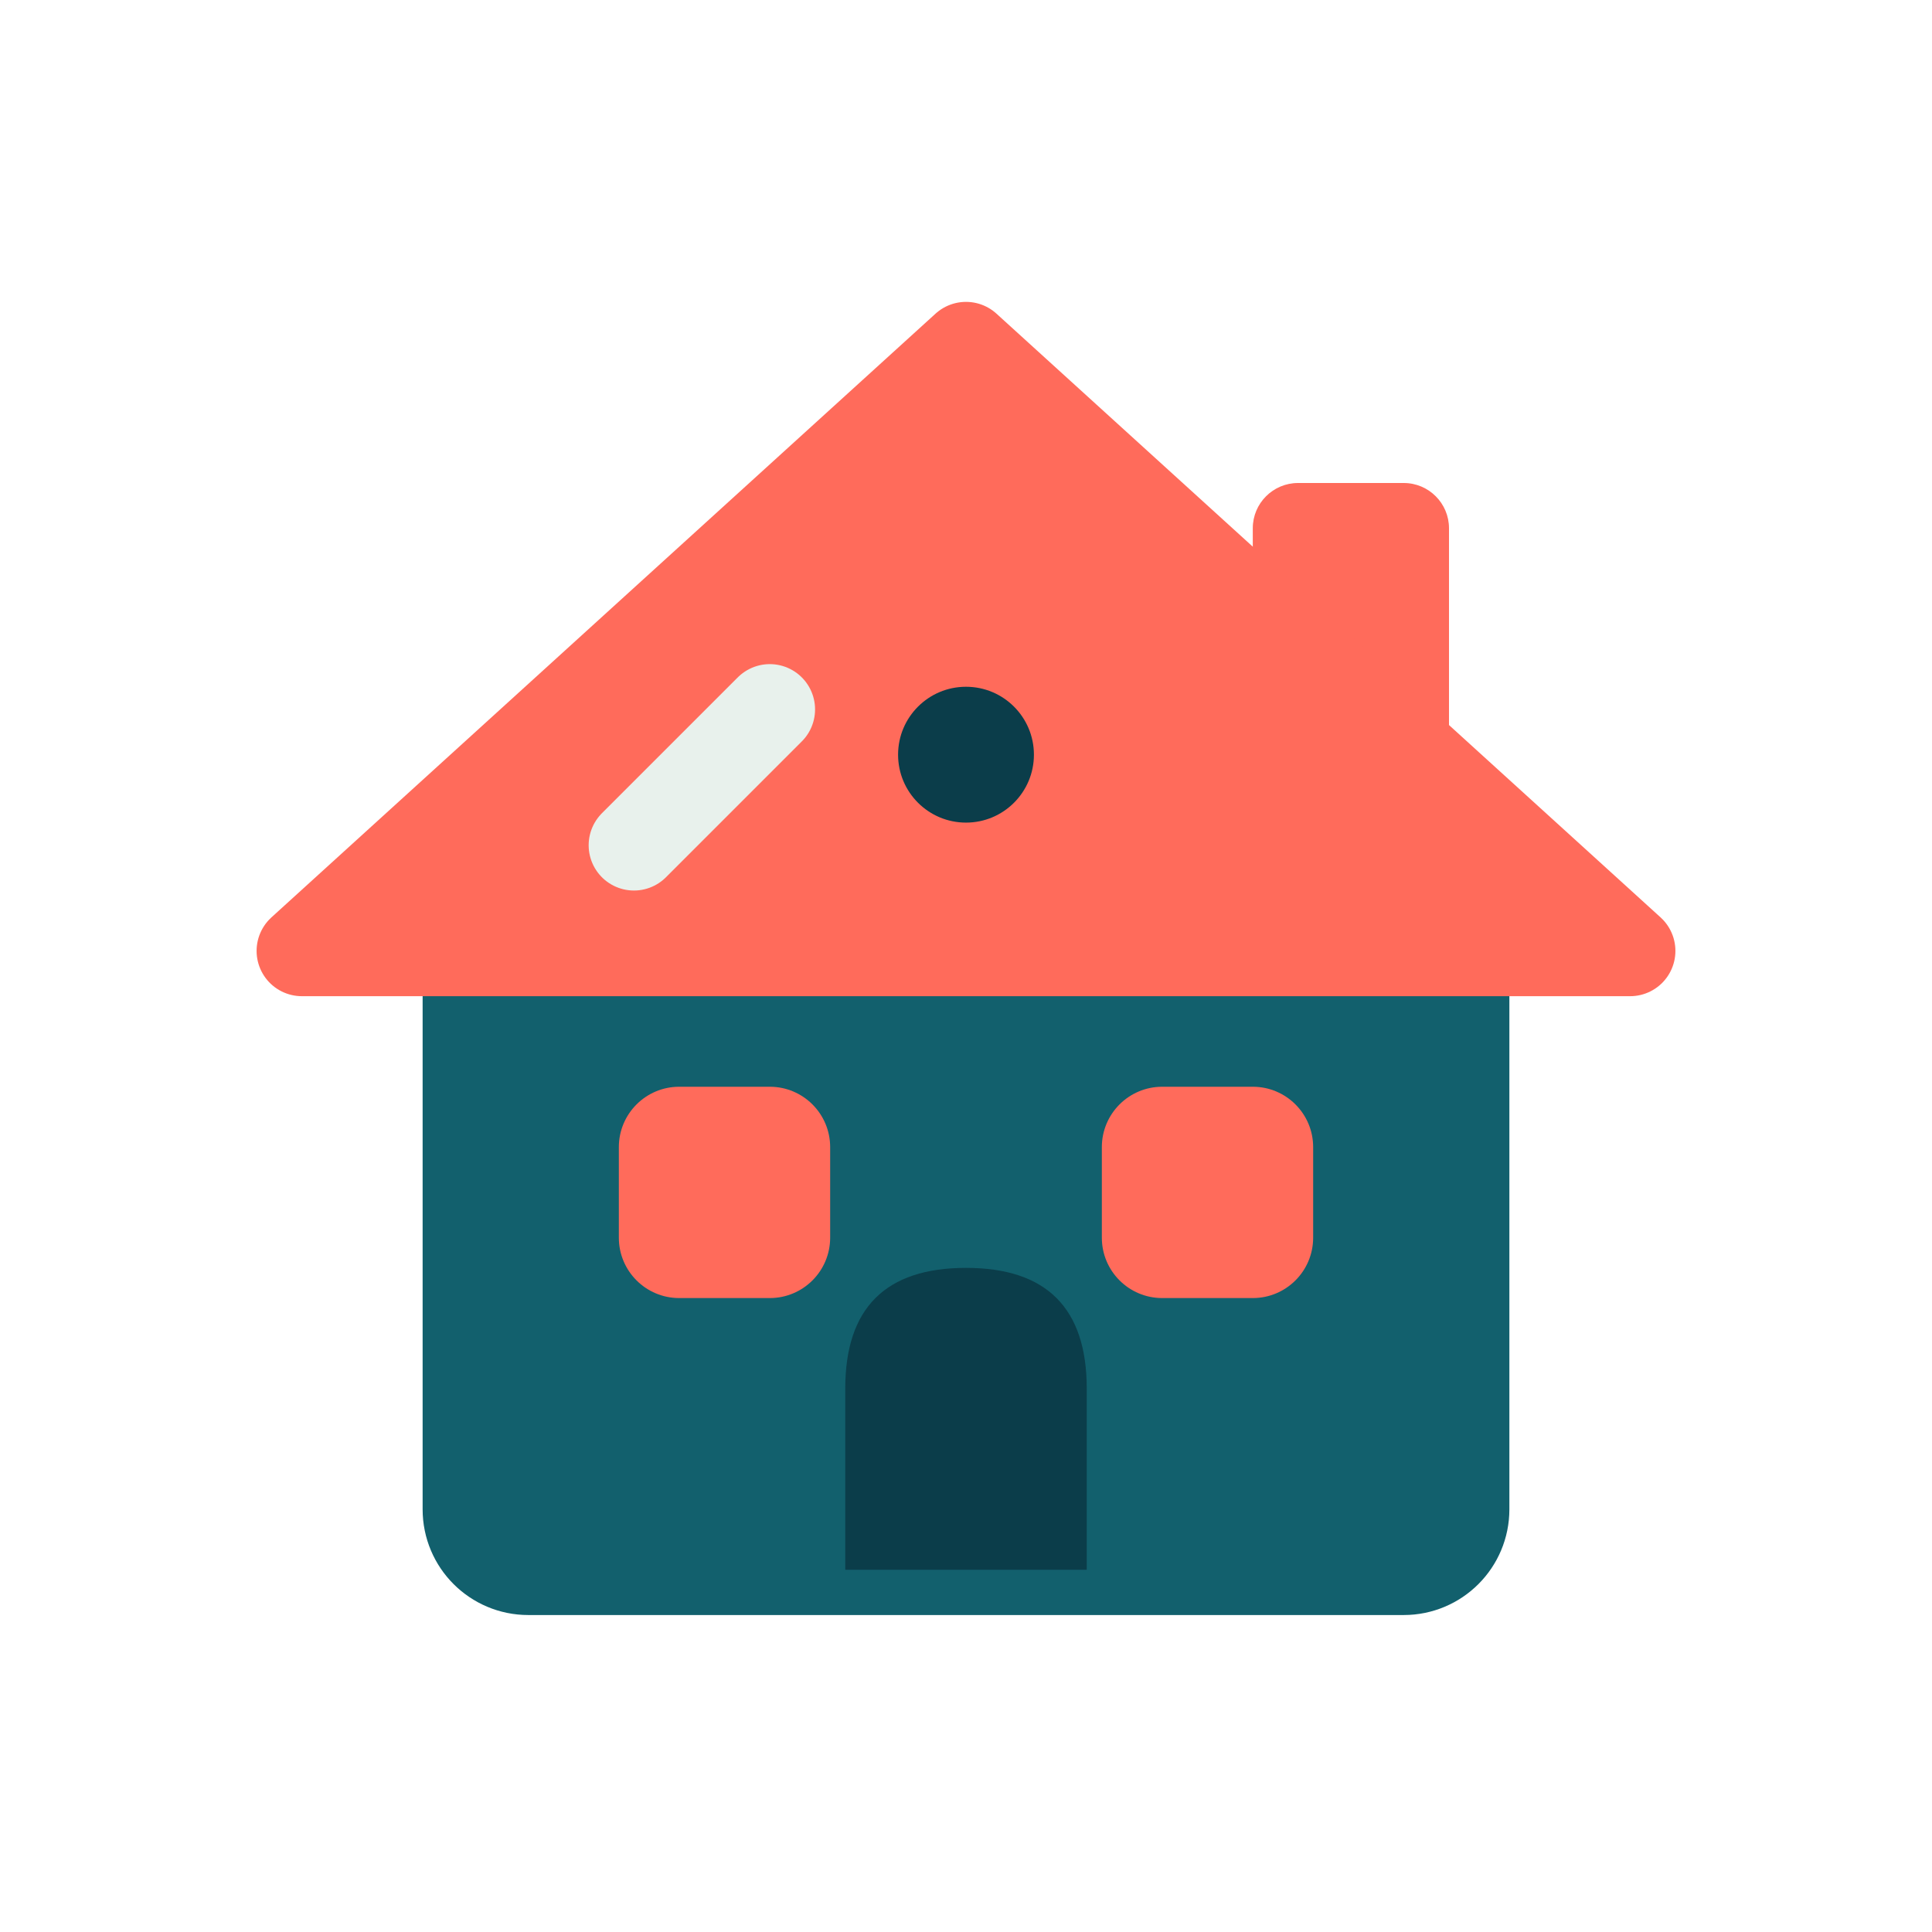
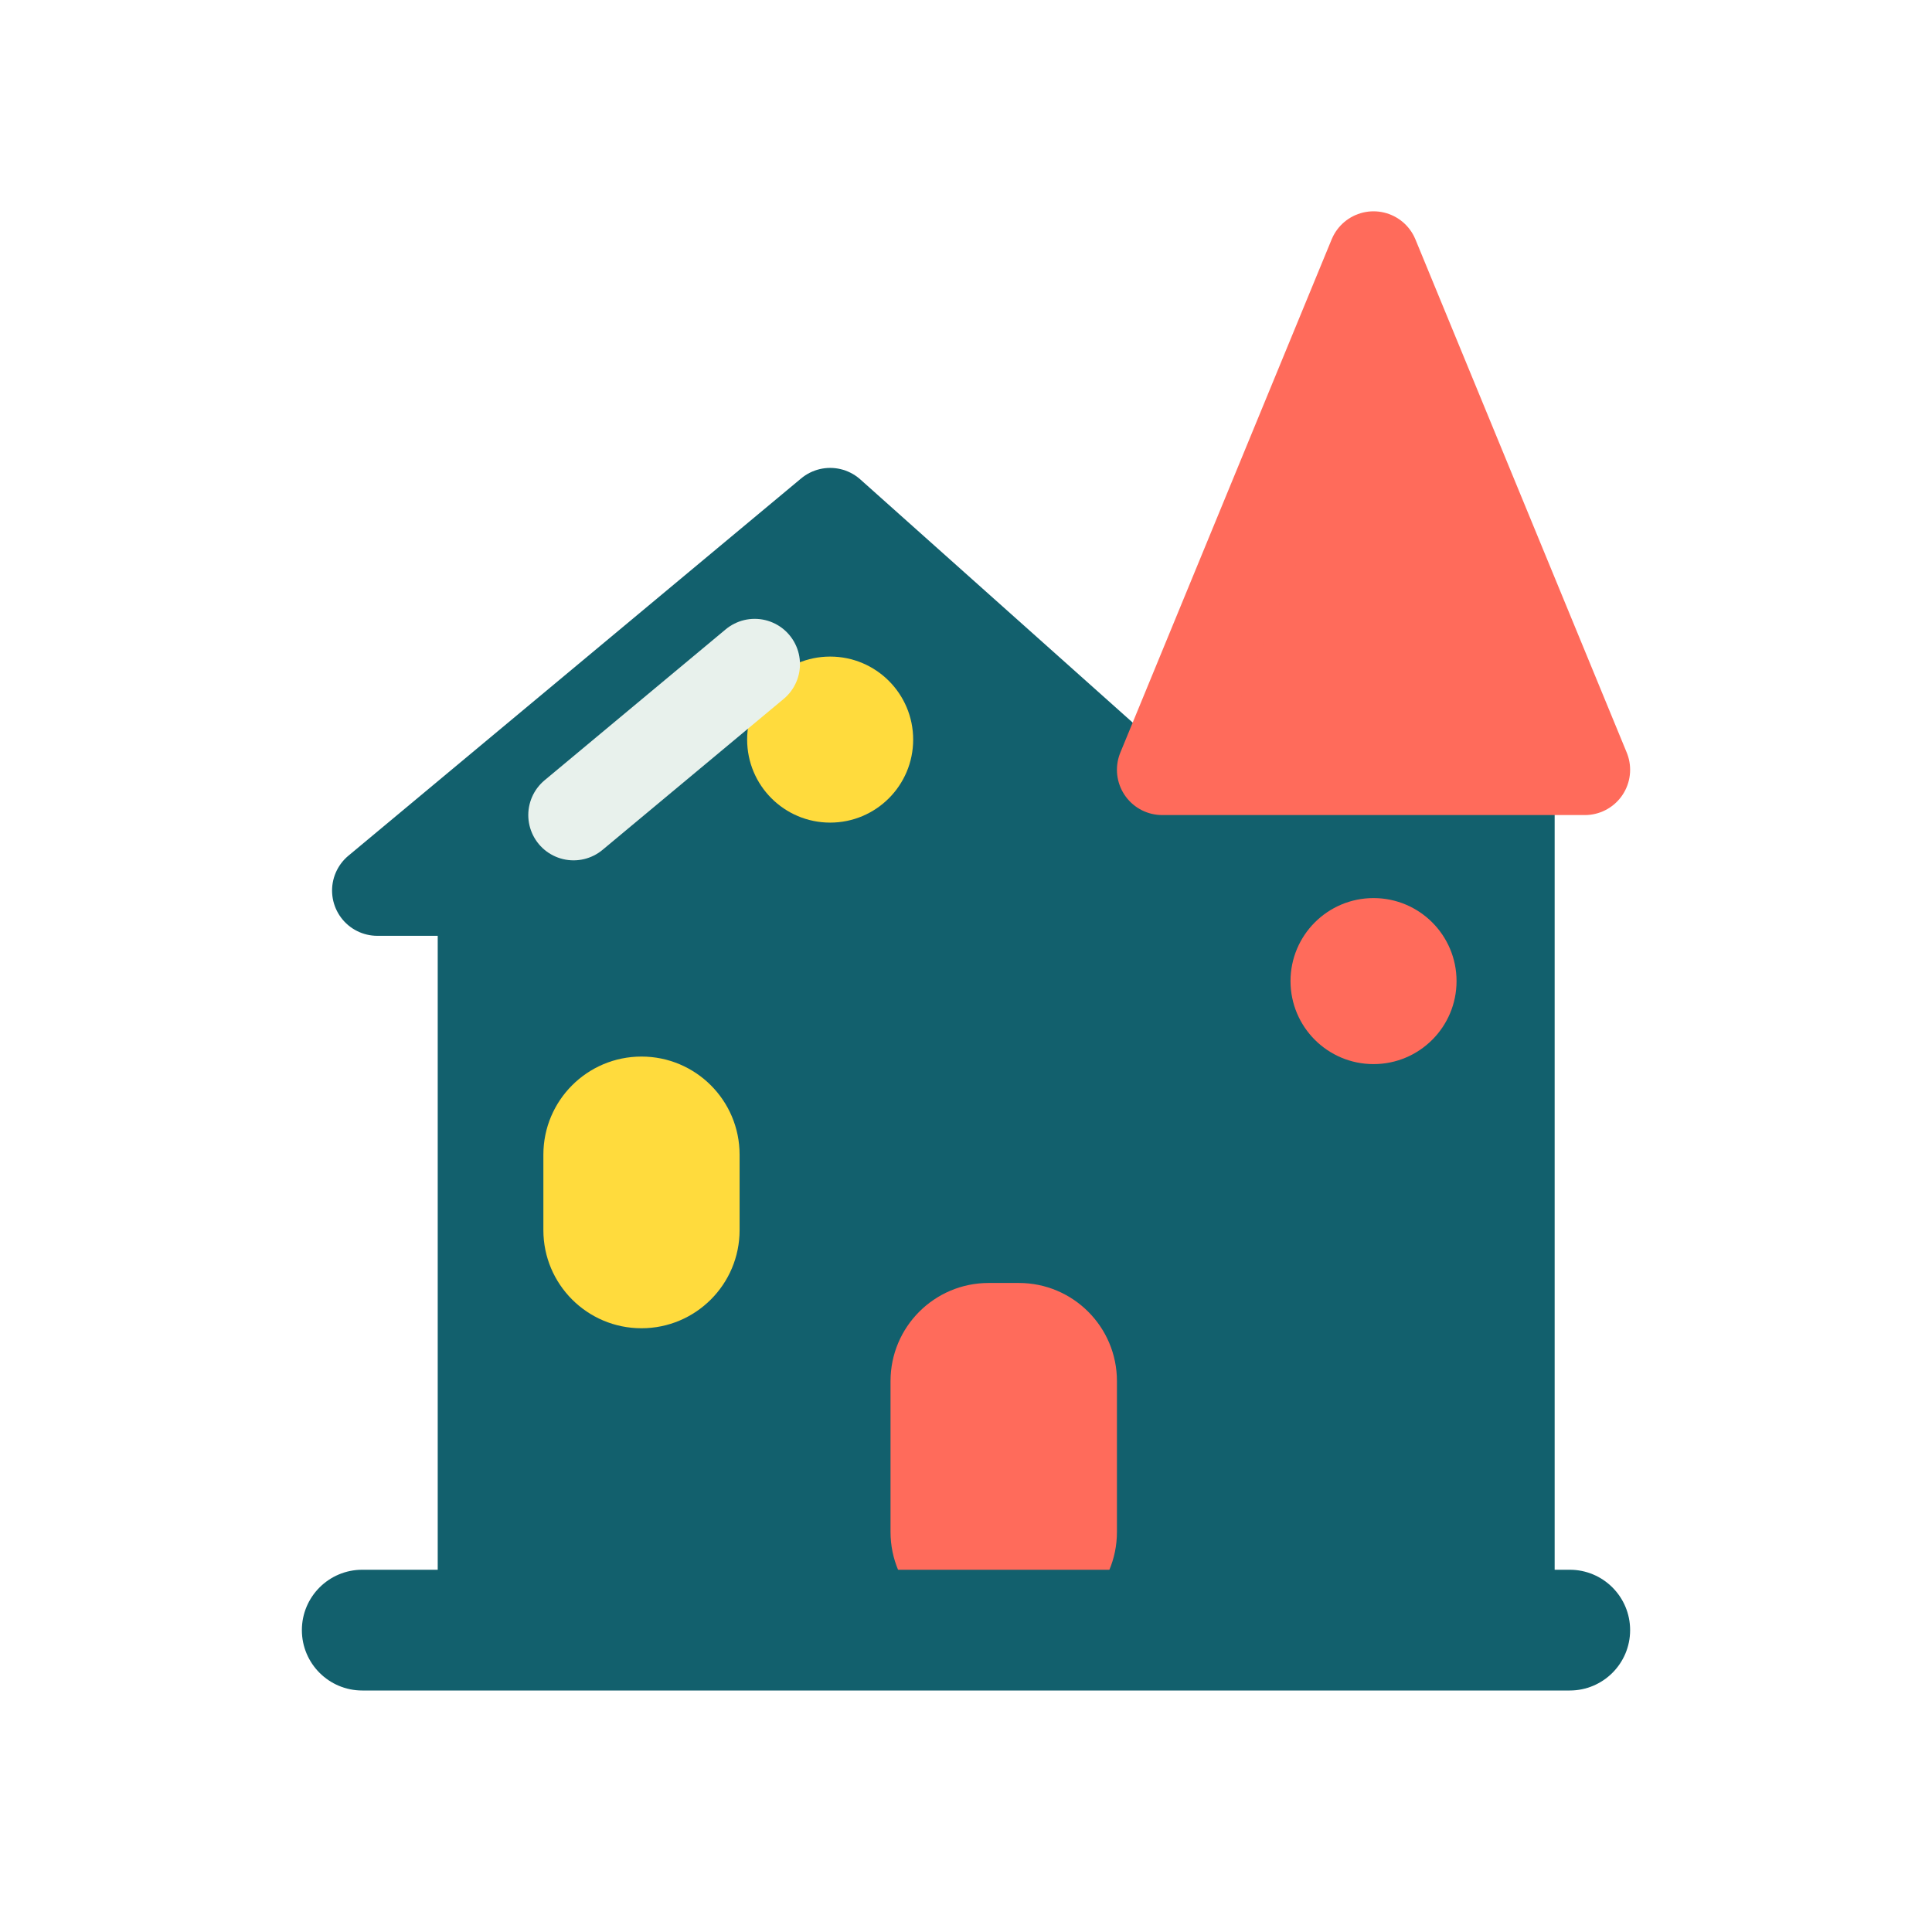
<svg xmlns="http://www.w3.org/2000/svg" viewBox="0 0 256 256" role="img" aria-label="American Horror Story">
-   <rect x="166" y="64" width="26" height="40" rx="6" fill="#FF6B5B" />
-   <rect x="62" y="118" width="132" height="90" rx="8" fill="#12606D" stroke="#12606D" stroke-width="12" stroke-linejoin="round" />
-   <polygon points="40,126 128,46 216,126" fill="#FF6B5B" stroke="#FF6B5B" stroke-width="12" stroke-linejoin="round" />
-   <rect x="82" y="144" width="28" height="28" rx="8" fill="#FF6B5B" />
-   <rect x="146" y="144" width="28" height="28" rx="8" fill="#FF6B5B" />
-   <path d="M112 208V184Q112 168 128 168Q144 168 144 184V208Z" fill="#0B3D4A" />
-   <circle cx="128" cy="100" r="9" fill="#0B3D4A" />
-   <path d="M84 112L102 94" stroke="#E8F1EC" stroke-width="12" stroke-linecap="round" fill="none" />
+   <polygon points="50,118 110,68 166,118" fill="#12606D" stroke="#12606D" stroke-width="12" stroke-linejoin="round" />
+   <rect x="58" y="112" width="104" height="104" rx="6" fill="#12606D" />
+   <rect x="158" y="100" width="48" height="116" rx="6" fill="#12606D" />
+   <polygon points="154,102 182,34 210,102" fill="#FF6B5B" stroke="#FF6B5B" stroke-width="12" stroke-linejoin="round" />
+   <circle cx="110" cy="98" r="11" fill="#FFDB3D" />
+   <rect x="72" y="140" width="26" height="36" rx="13" fill="#FFDB3D" />
+   <circle cx="182" cy="130" r="11" fill="#FF6B5B" />
+   <rect x="118" y="170" width="30" height="46" rx="13" fill="#FF6B5B" />
+   <rect x="40" y="208" width="176" height="16" rx="8" fill="#12606D" />
+   <path d="M76 108L100 88" stroke="#E8F1EC" stroke-width="12" stroke-linecap="round" stroke-linejoin="round" fill="none" />
</svg>
